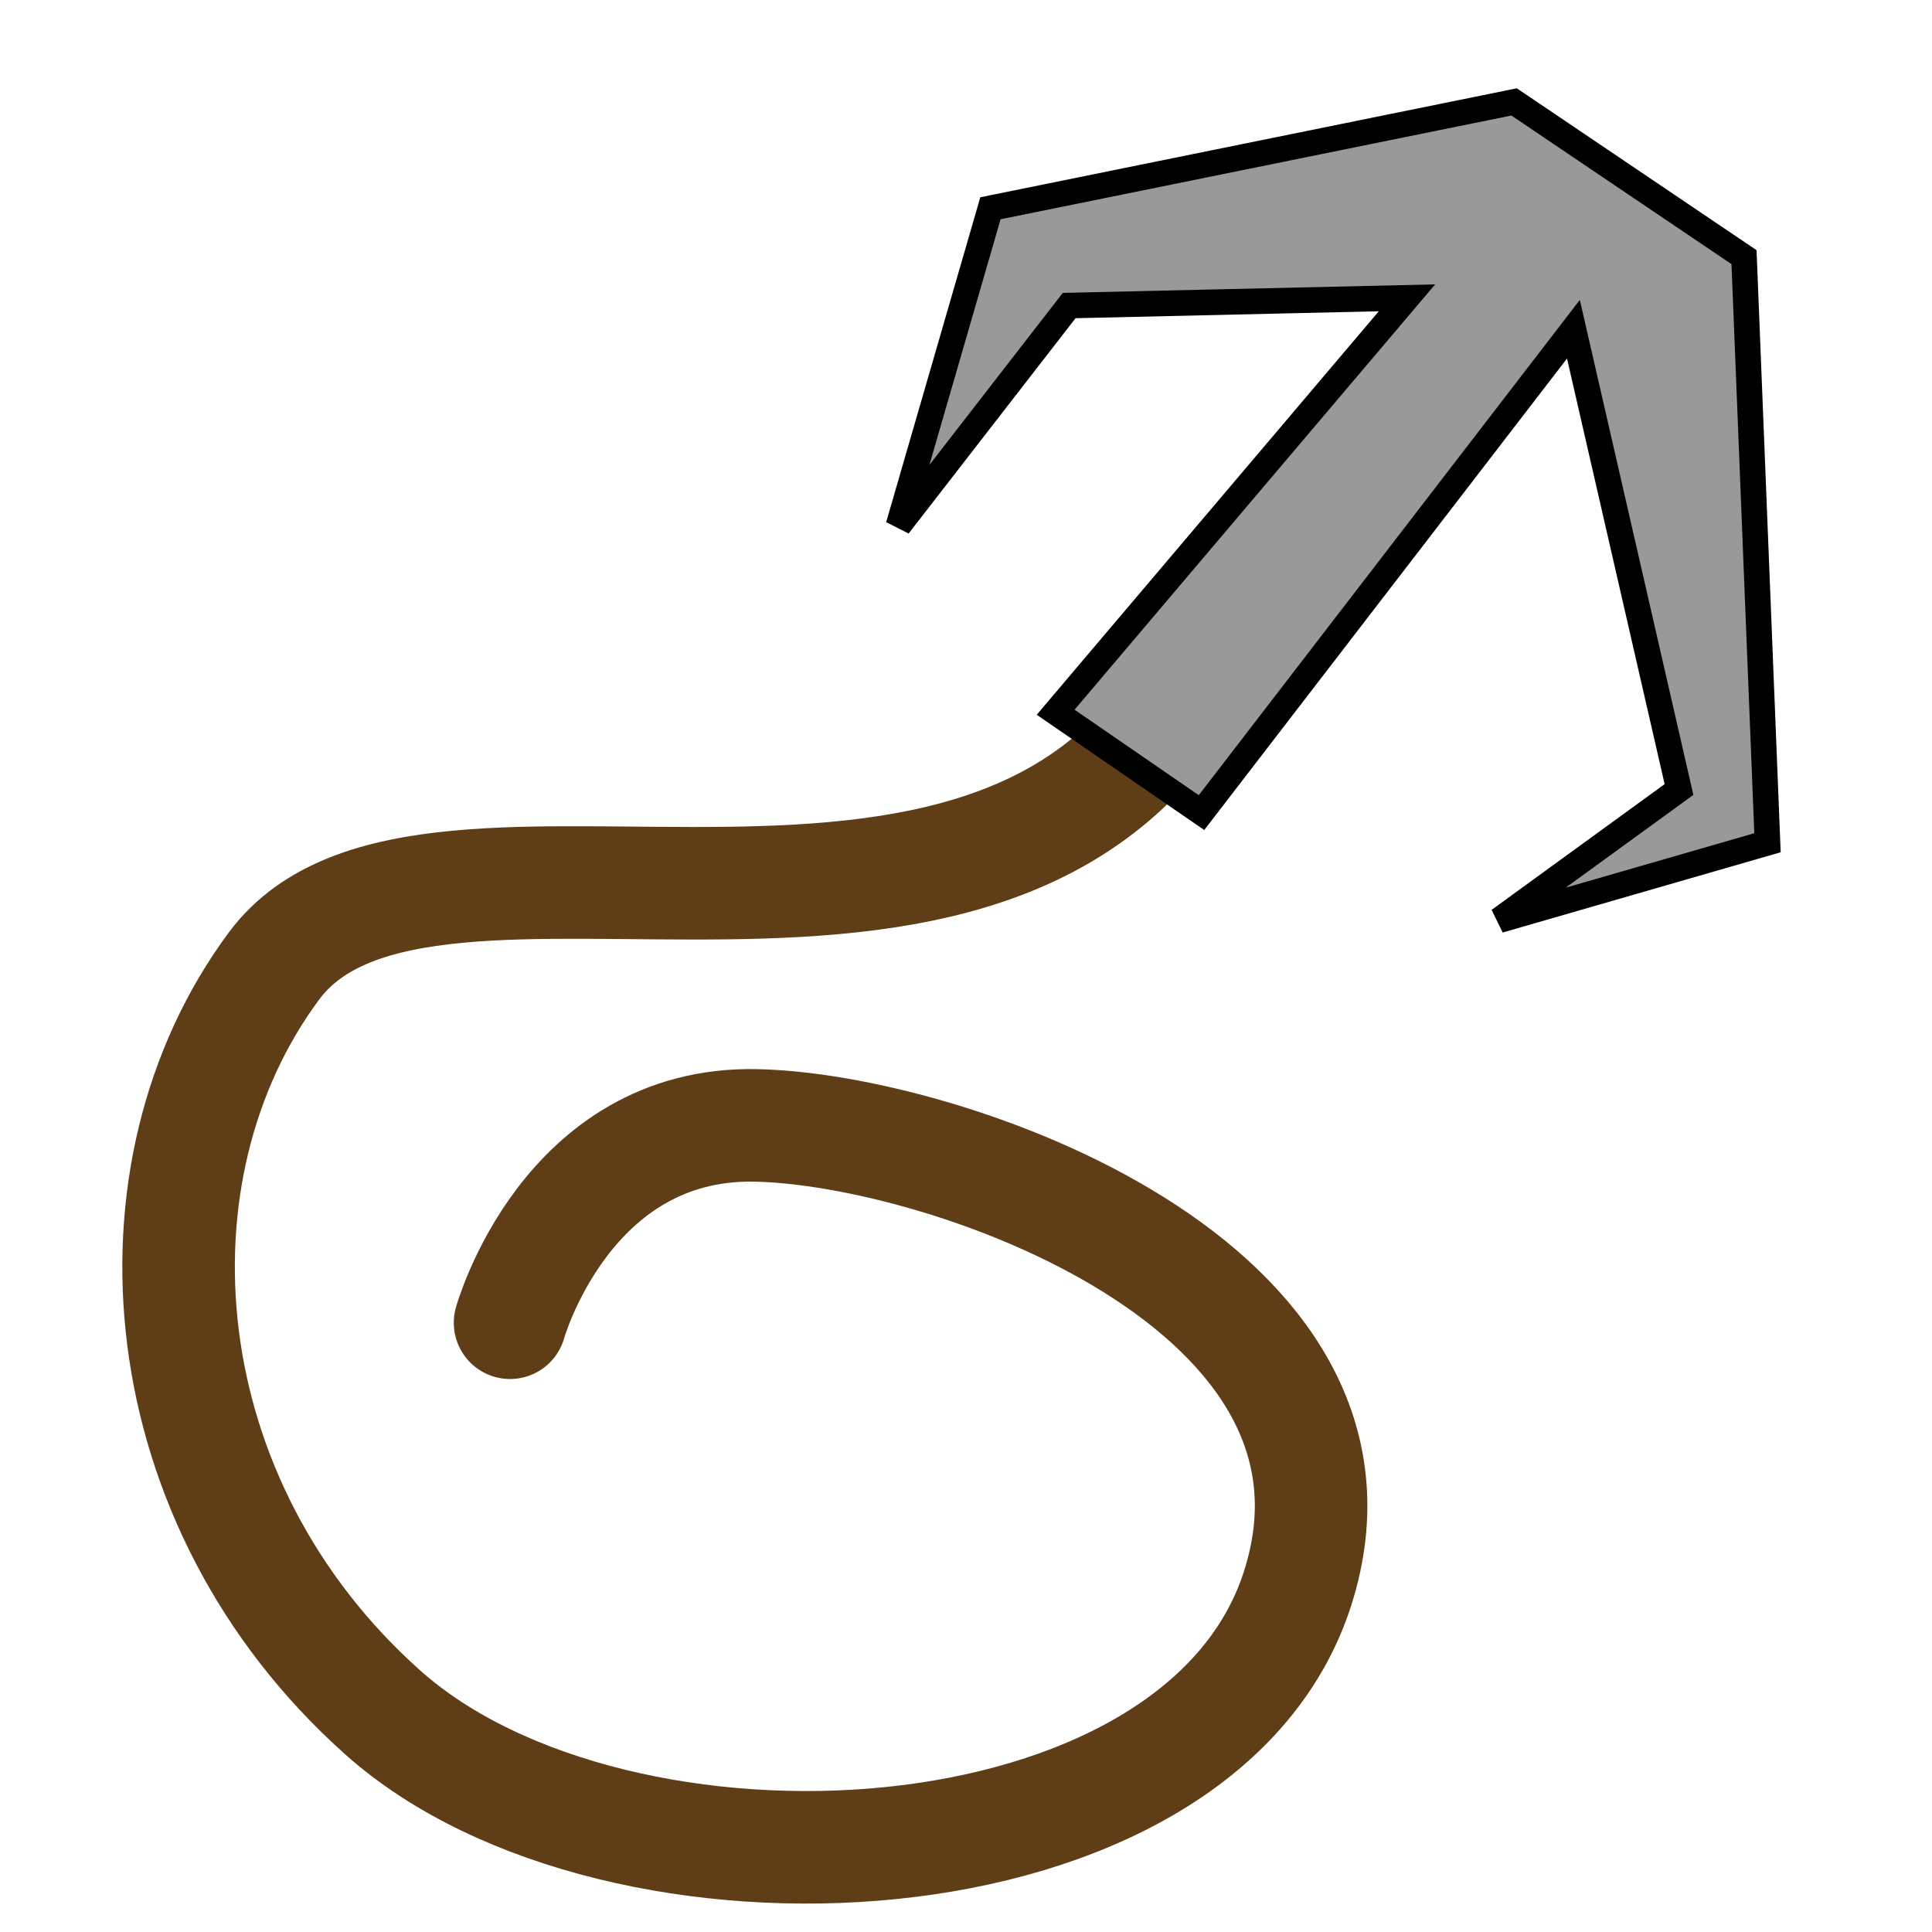
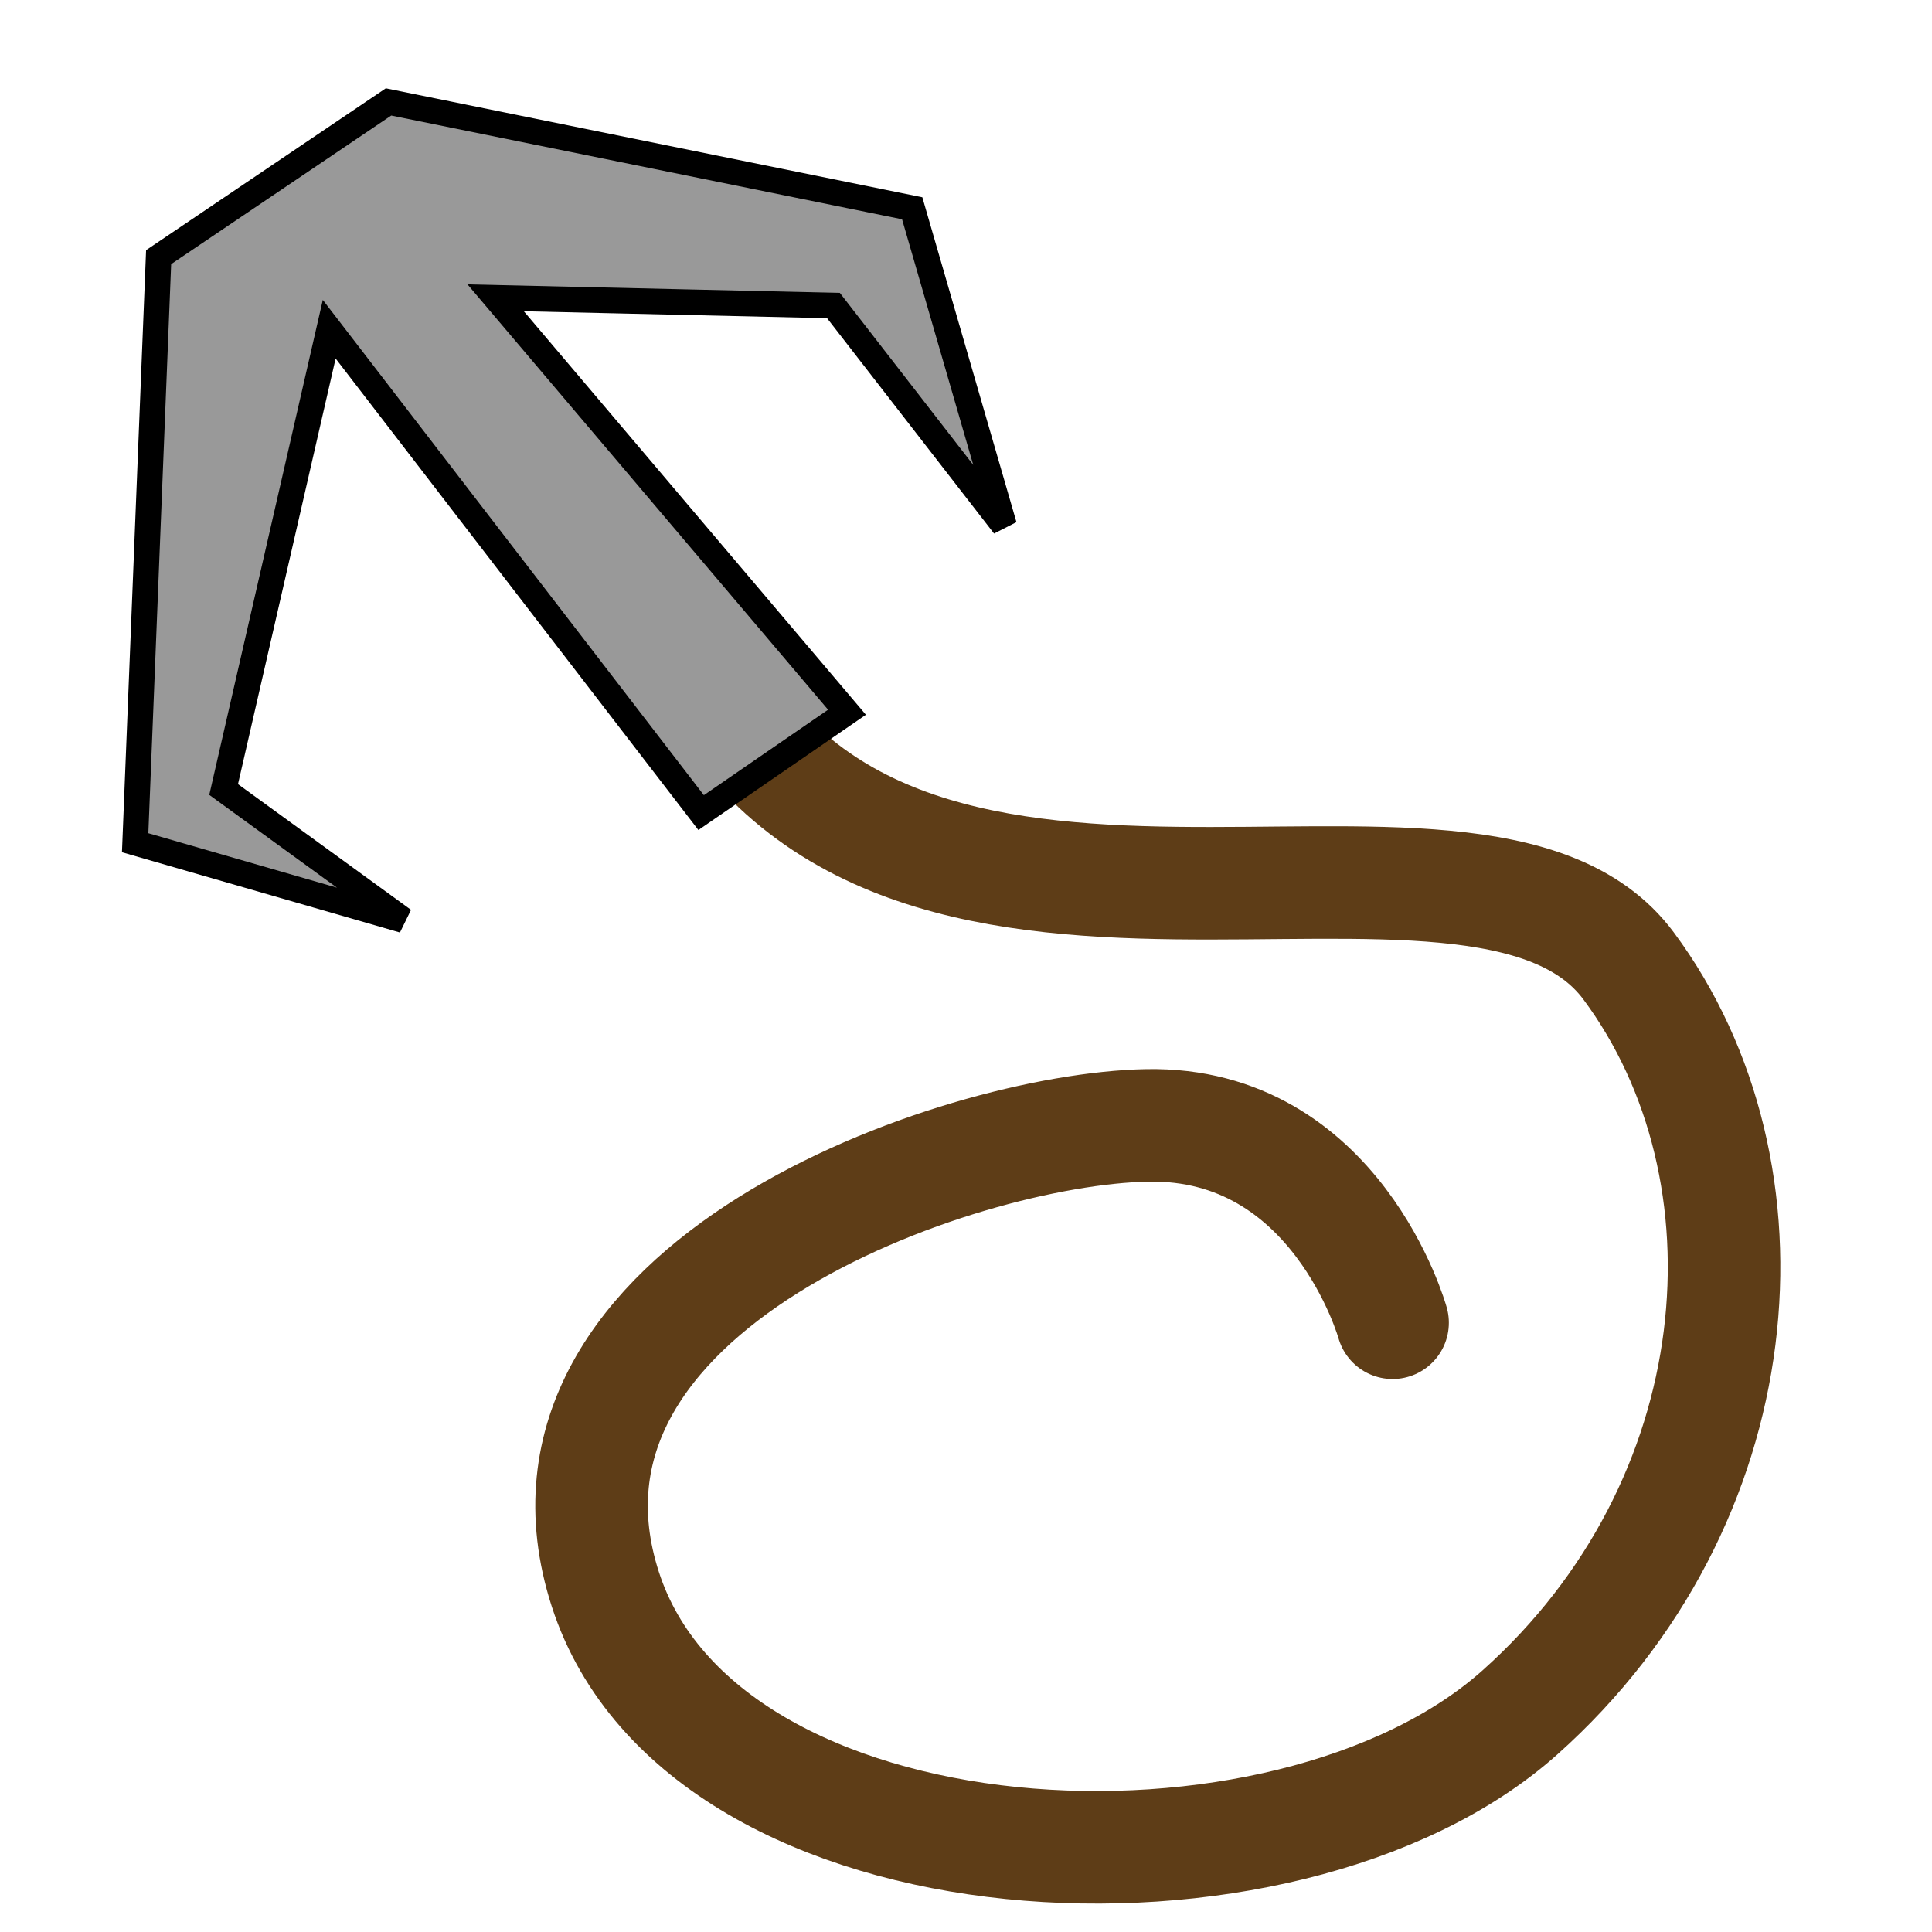
<svg xmlns="http://www.w3.org/2000/svg" width="20mm" height="20mm" viewBox="0 0 20 20" version="1.1" id="svg135">
  <defs id="defs132" />
  <g id="layer1">
-     <path style="fill:none;stroke:#5e3d17;stroke-width:1.165;stroke-linecap:round;stroke-linejoin:miter;stroke-dasharray:none;stroke-opacity:1" d="M 12.504,6.736 C 10.525,10.933 4.421,7.866 2.837,9.999 1.253,12.132 1.534,15.561 3.963,17.728 c 2.429,2.167 8.453,1.861 9.467,-1.277 1.013,-3.138 -3.646,-4.763 -5.608,-4.801 -1.962,-0.038 -2.542,2.043 -2.542,2.043" id="path16289" />
-     <path style="fill:#999999;stroke:#000000;stroke-width:0.265px;stroke-linecap:butt;stroke-linejoin:miter;stroke-opacity:1" d="M 10.928,7.373 14.565,3.083 11.068,3.163 9.301,5.442 10.253,2.156 15.674,1.055 18.054,2.662 18.297,8.724 15.519,9.526 17.381,8.173 16.288,3.408 12.438,8.412 Z" id="path16287" />
+     <g id="g3012" transform="matrix(-1,0,0,1,19.69605,0)">
+       <path style="fill:none;stroke:#5e3d17;stroke-width:1.165;stroke-linecap:round;stroke-linejoin:miter;stroke-dasharray:none;stroke-opacity:1" d="M 12.504,6.736 C 10.525,10.933 4.421,7.866 2.837,9.999 1.253,12.132 1.534,15.561 3.963,17.728 c 2.429,2.167 8.453,1.861 9.467,-1.277 1.013,-3.138 -3.646,-4.763 -5.608,-4.801 -1.962,-0.038 -2.542,2.043 -2.542,2.043" id="path16289" />
+       <path style="fill:#999999;stroke:#000000;stroke-width:0.265px;stroke-linecap:butt;stroke-linejoin:miter;stroke-opacity:1" d="M 10.928,7.373 14.565,3.083 11.068,3.163 9.301,5.442 10.253,2.156 15.674,1.055 18.054,2.662 18.297,8.724 15.519,9.526 17.381,8.173 16.288,3.408 12.438,8.412 Z" id="path16287" />
+     </g>
  </g>
</svg>
